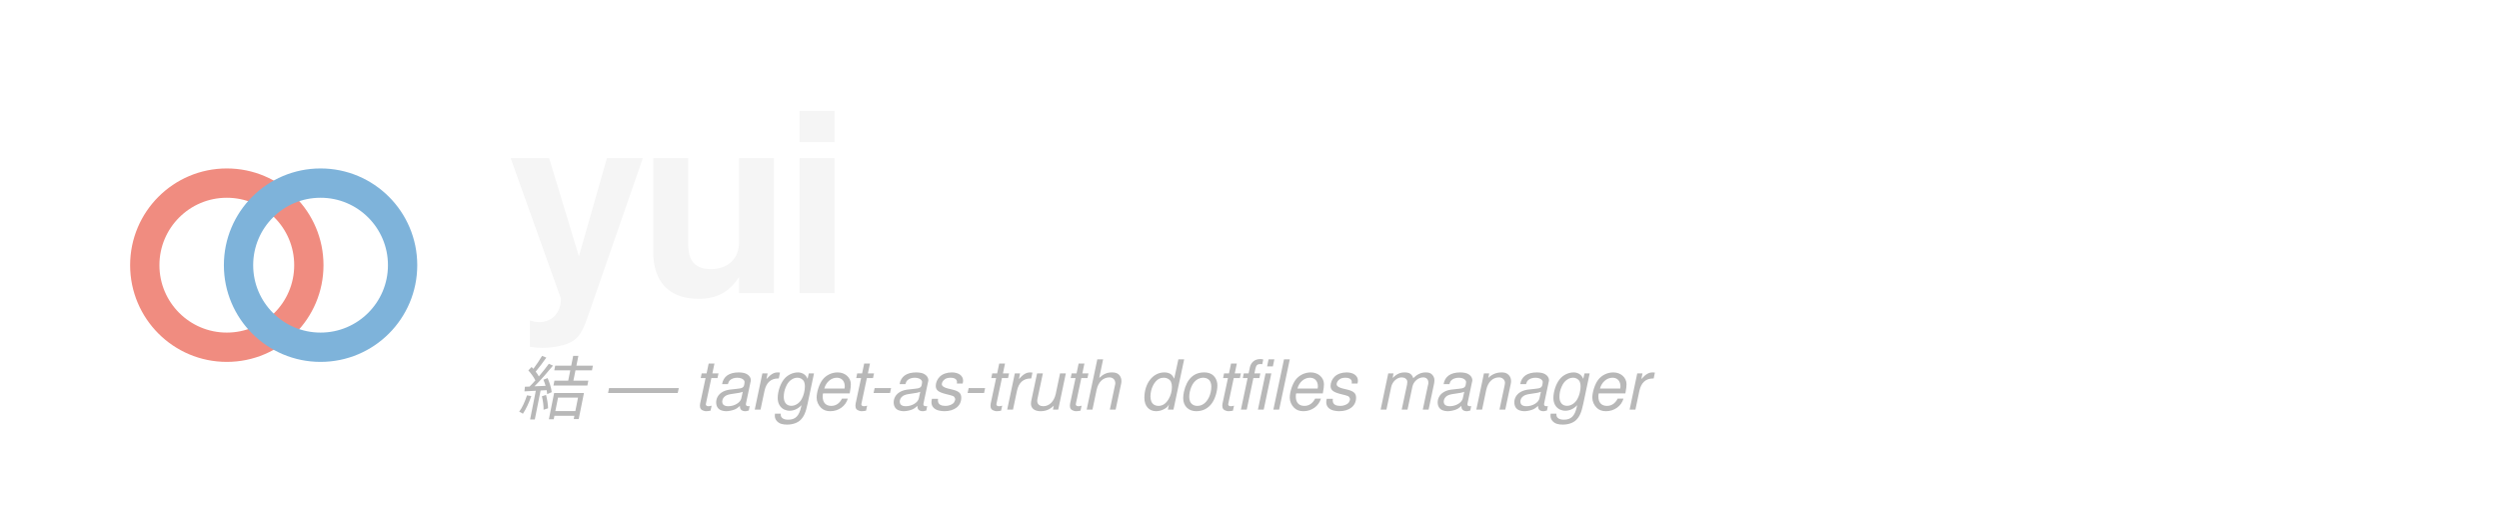
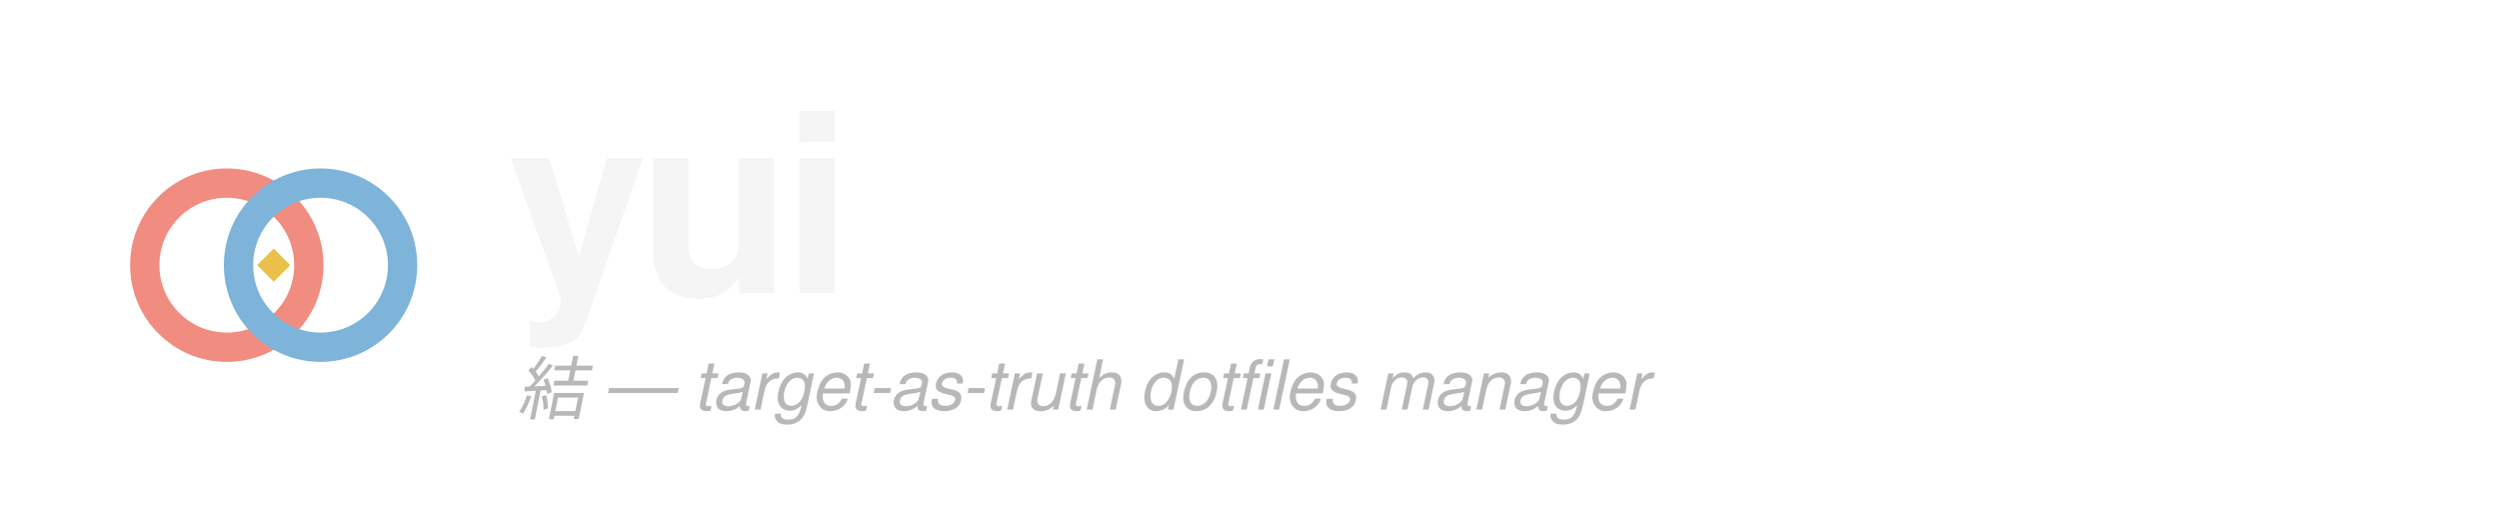
<svg xmlns="http://www.w3.org/2000/svg" viewBox="0 0 580 120" role="img" aria-label="yui — target-as-truth dotfiles">
  <g transform="translate(20, 18) scale(0.34)">
    <g fill="none" stroke-width="20" stroke-linecap="round">
      <circle cx="96" cy="128" r="56" stroke="#f08c80" />
      <circle cx="160" cy="128" r="56" stroke="#7eb3da" />
    </g>
+     <rect x="120" y="120" width="16" height="16" transform="rotate(45 128 128)" fill="#e9c14a" />
  </g>
  <text x="118" y="68" font-family="-apple-system, BlinkMacSystemFont, 'Segoe UI', Helvetica, Arial, sans-serif" font-weight="700" font-size="58" letter-spacing="-2" fill="#f5f5f5">yui</text>
  <text x="120" y="96" font-family="-apple-system, BlinkMacSystemFont, 'Segoe UI', Helvetica, Arial, sans-serif" font-style="italic" font-size="16" fill="#b8b8b8">結 — target-as-truth dotfiles manager</text>
</svg>
